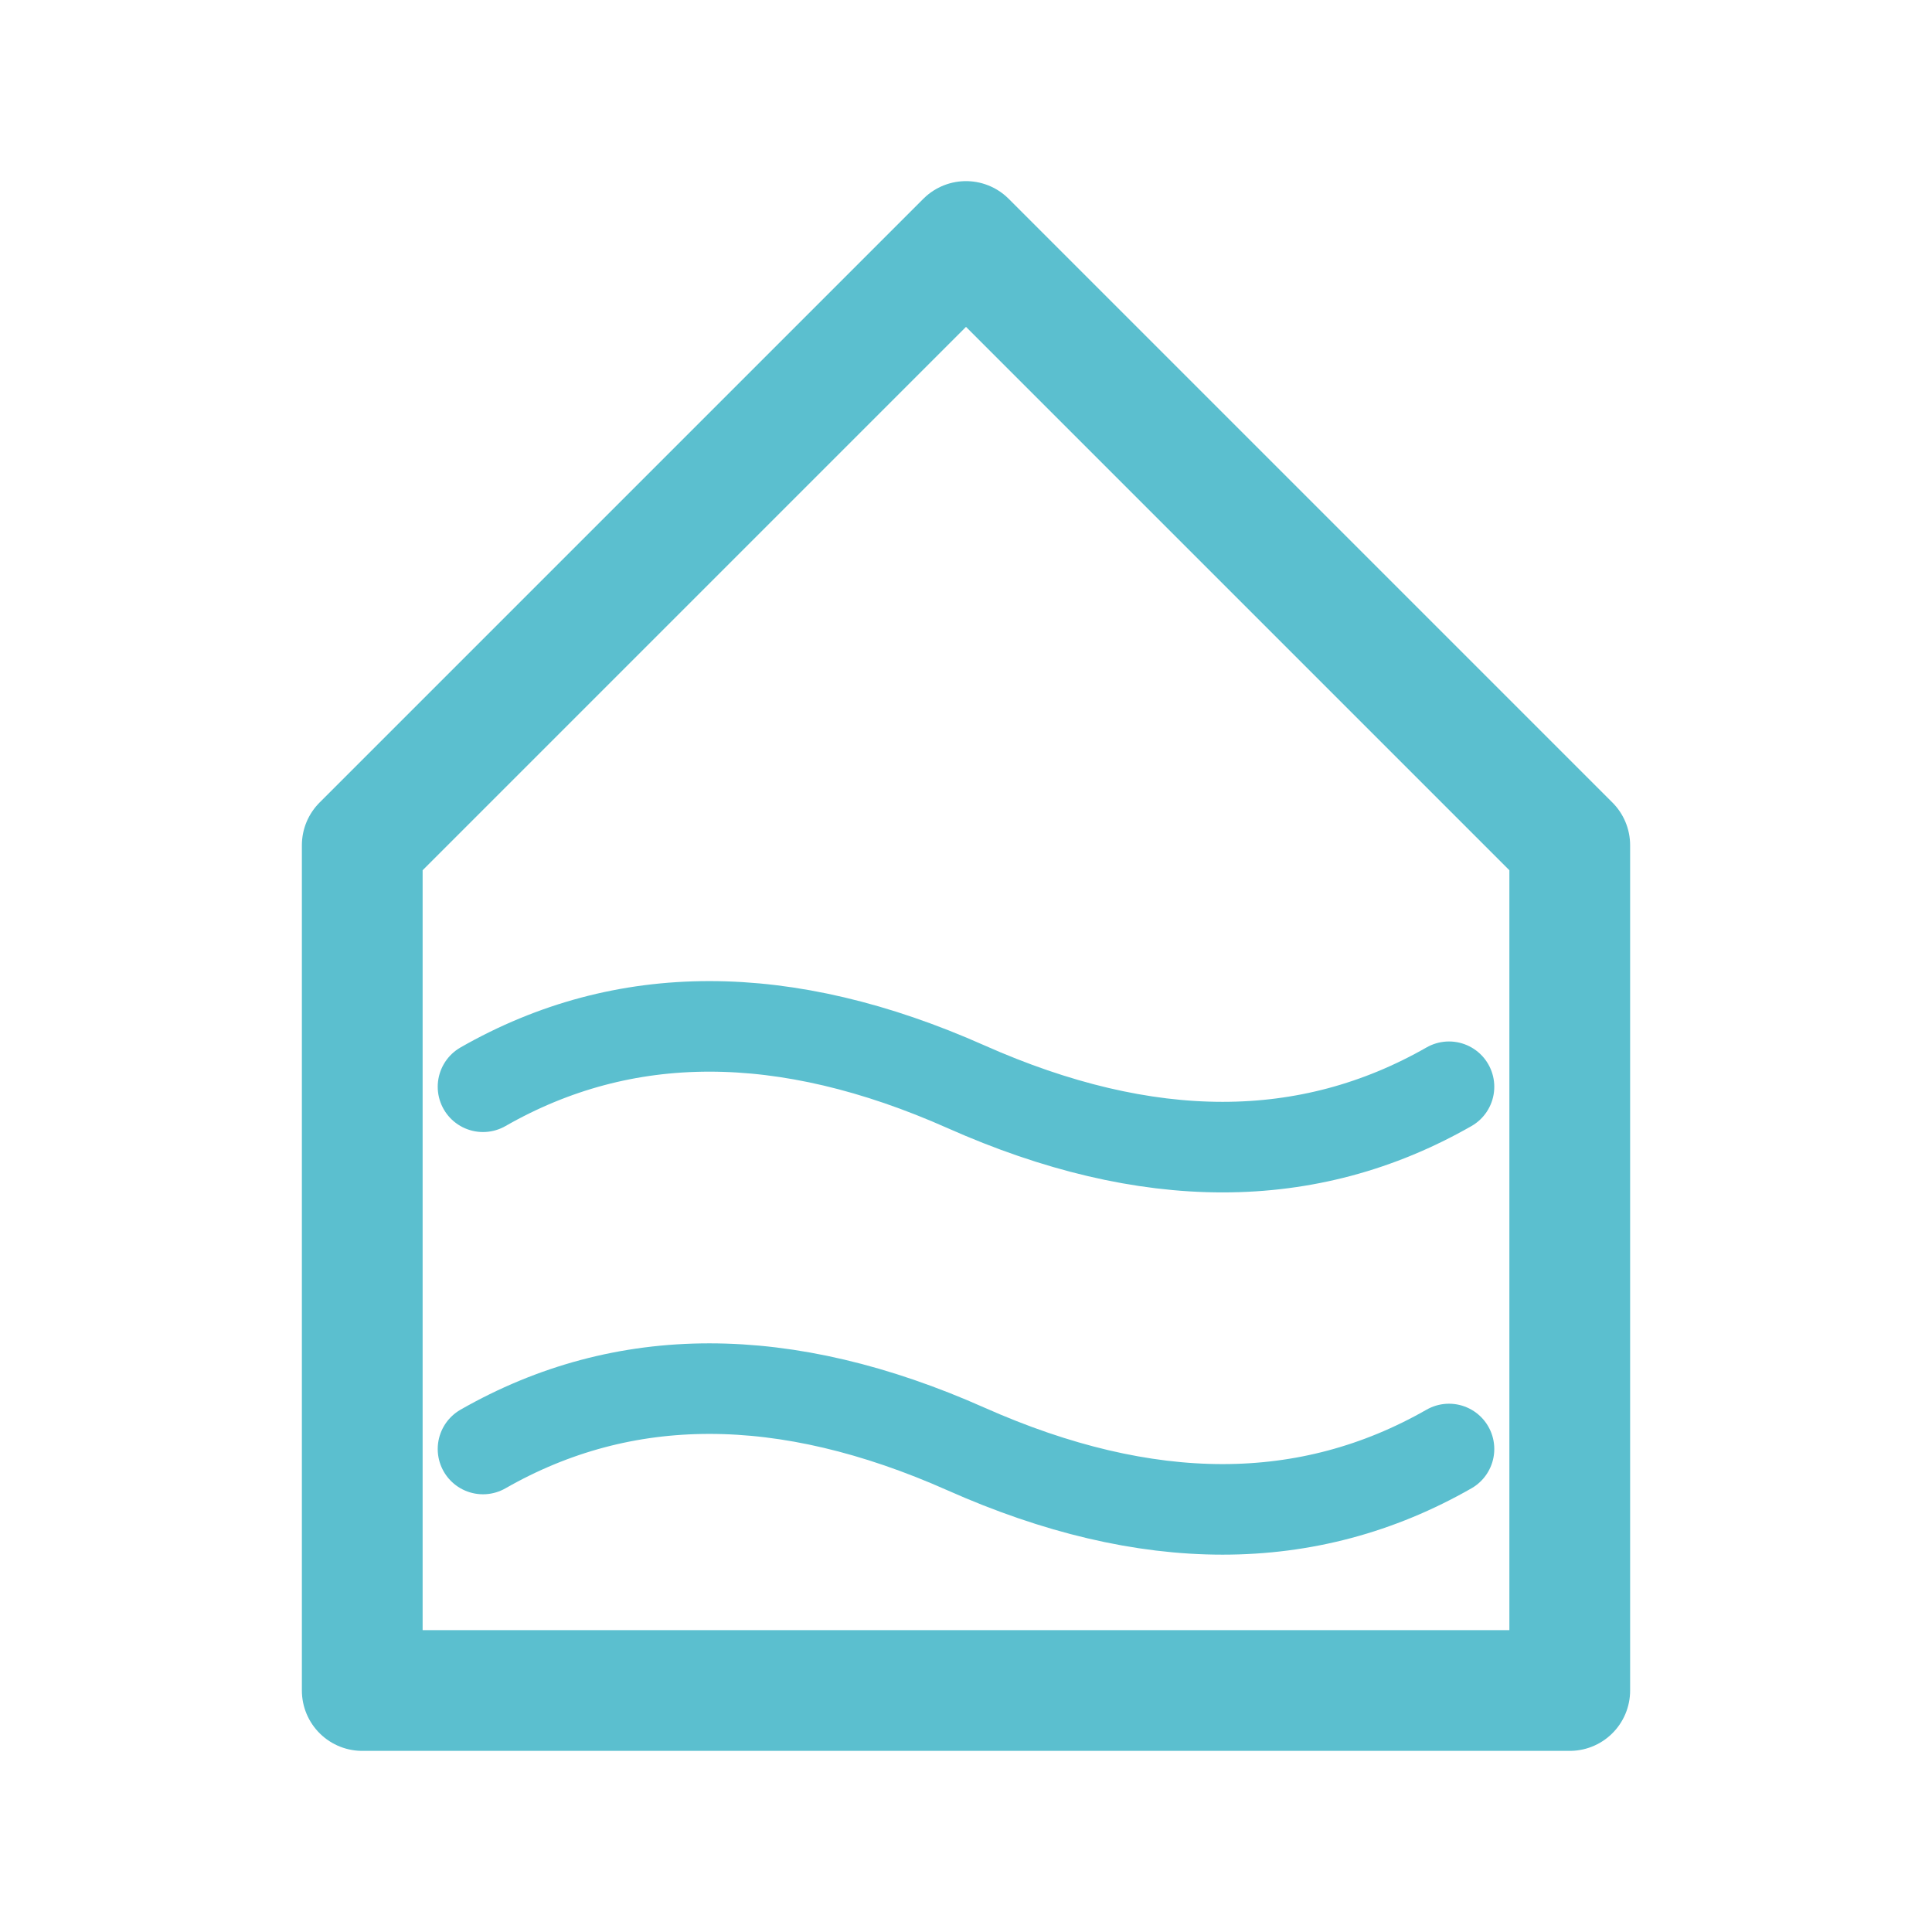
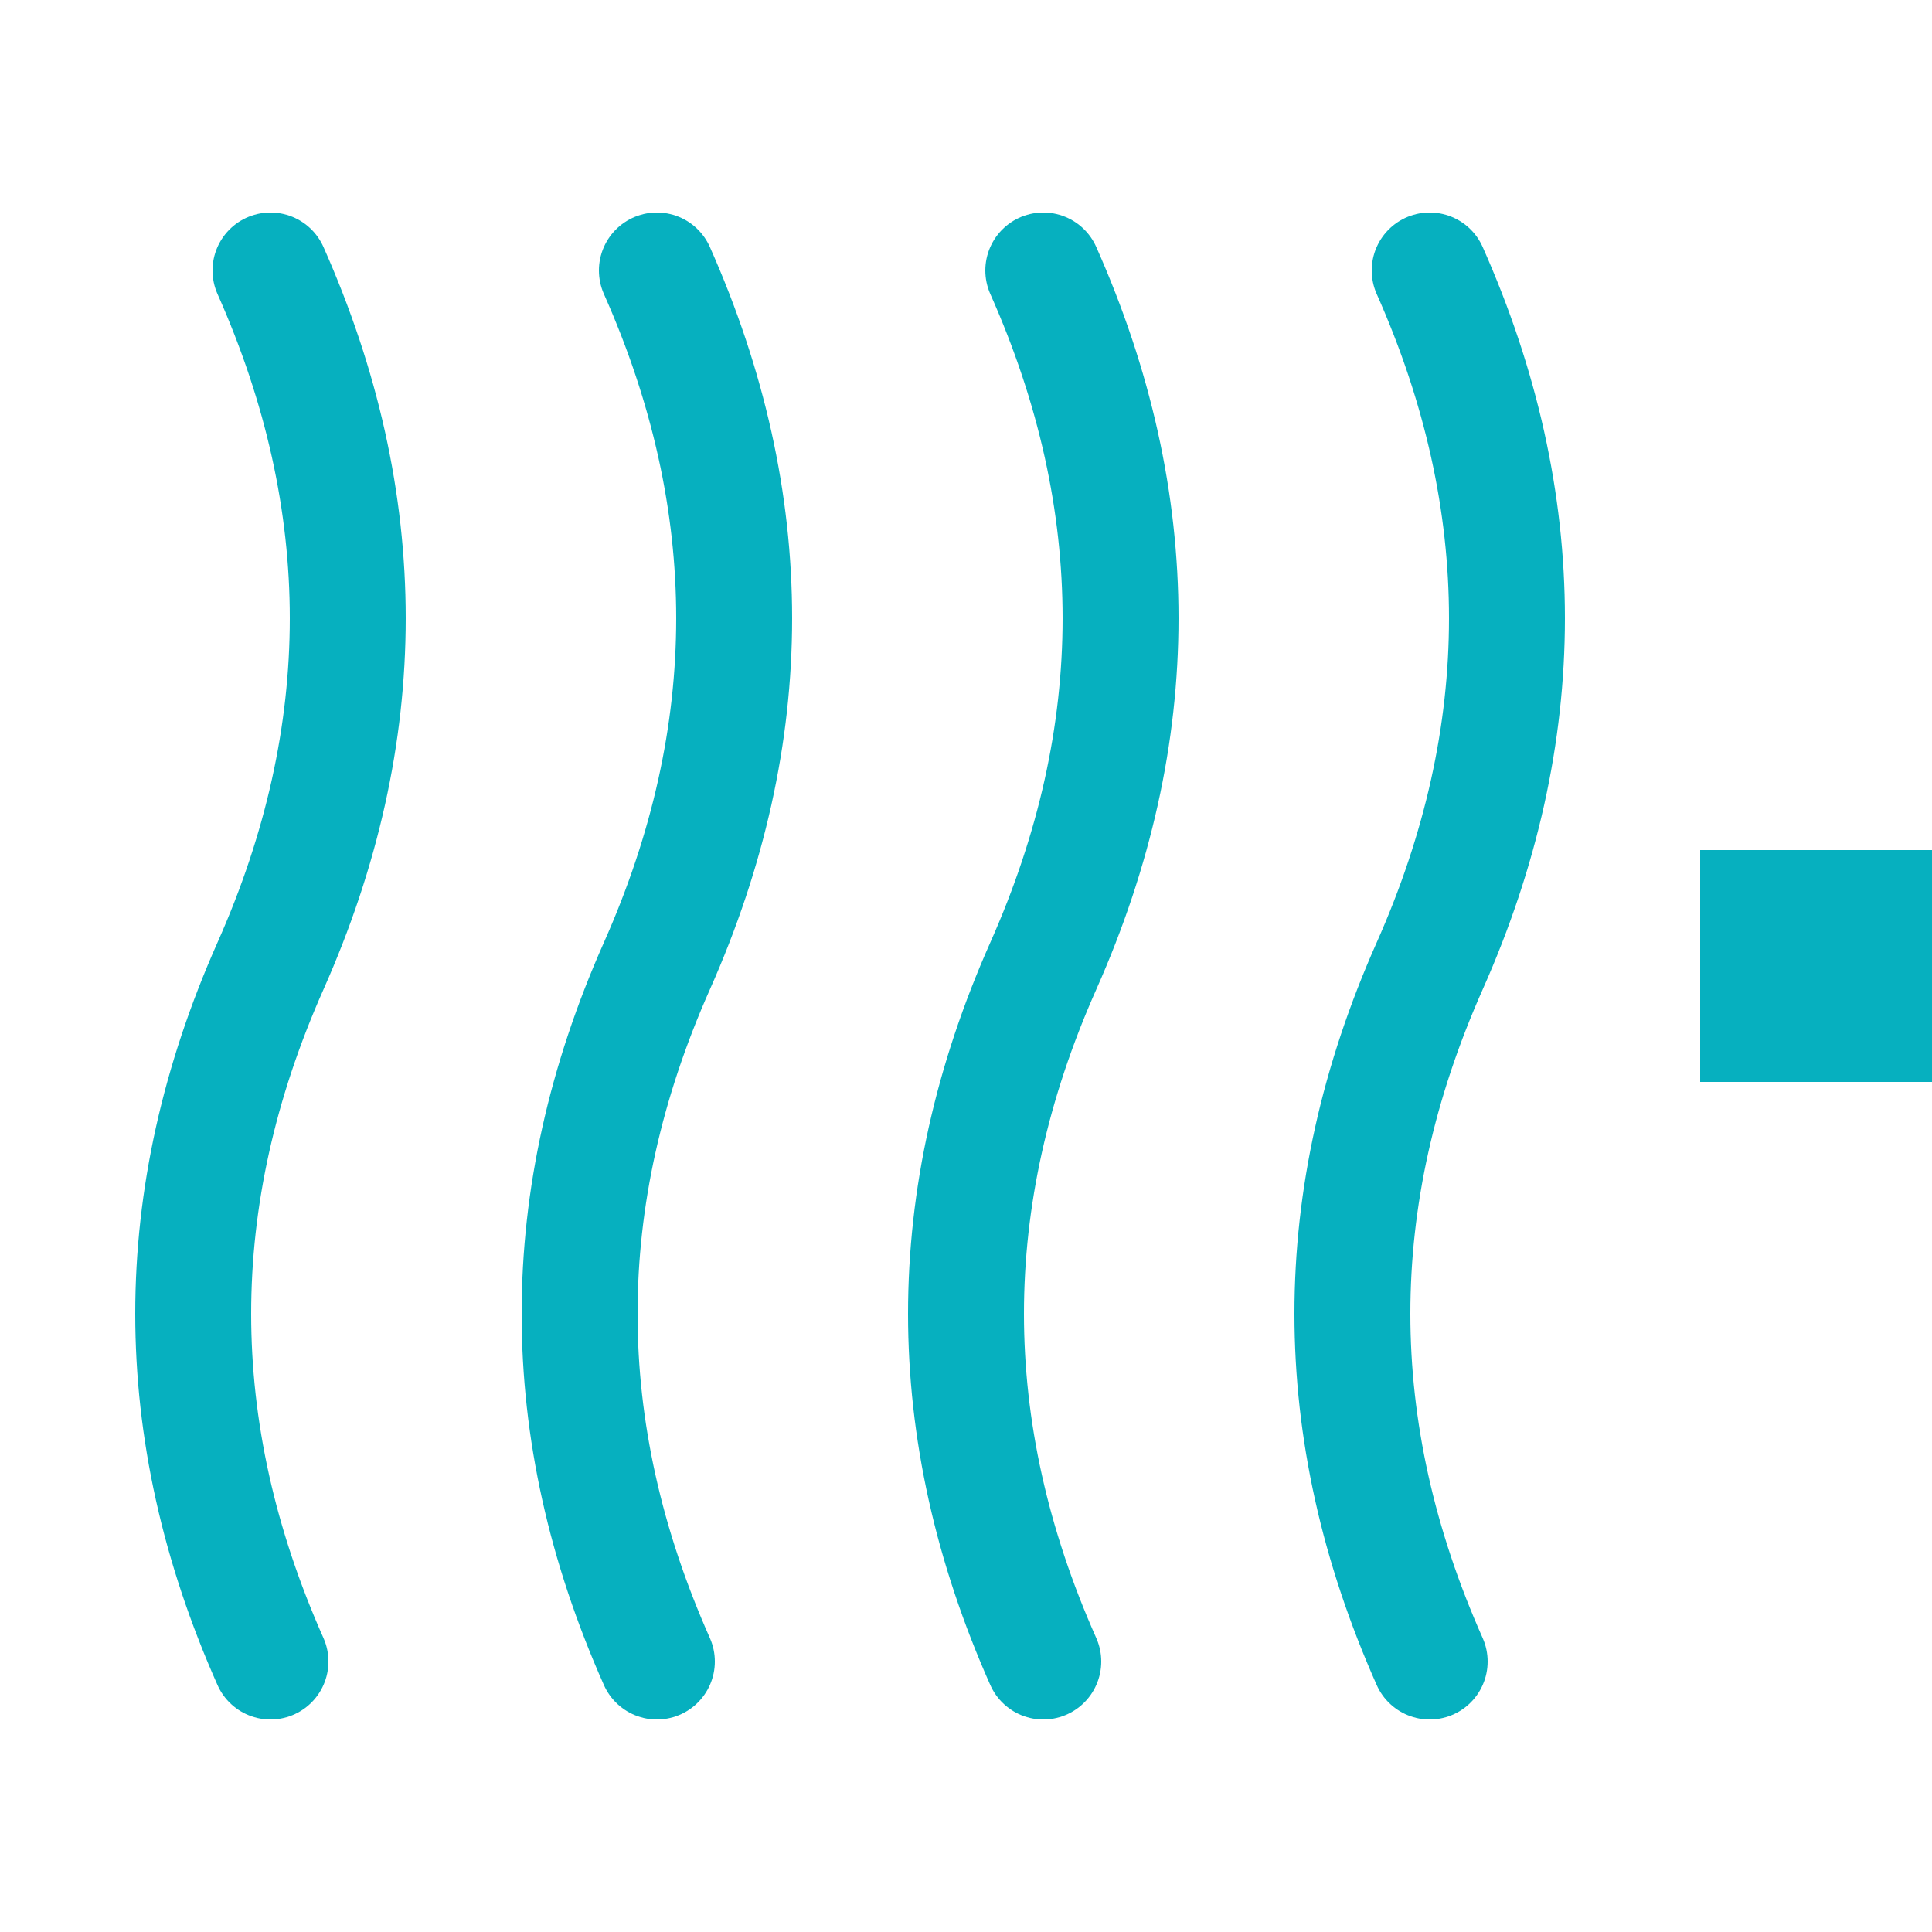
- <svg xmlns="http://www.w3.org/2000/svg" viewBox="0 0 64 64" role="img" aria-label="WaveHouse">
-   <g fill="none" stroke="#5bbfcf" stroke-linecap="round" stroke-linejoin="round">
-     <path d="M12 56V28L32 8L52 28V56Z" stroke-width="4" />
-     <path d="M16 36Q23 32 32 36T48 36" stroke-width="3" />
-     <path d="M16 48Q23 44 32 48T48 48" stroke-width="3" />
+ <svg xmlns="http://www.w3.org/2000/svg" viewBox="0 0 100 100" role="img" aria-label="WaveHouse">
+   <g fill="none" stroke="#06B0BF" stroke-width="6" stroke-linecap="round">
+     <path d="M14 14 Q22 32 14 50 T14 86" />
+     <path d="M34 14 Q42 32 34 50 T34 86" />
+     <path d="M54 14 Q62 32 54 50 T54 86" />
+     <path d="M74 14 Q82 32 74 50 T74 86" />
  </g>
+   <rect x="88" y="44" width="12" height="12" fill="#06B0BF" />
</svg>
